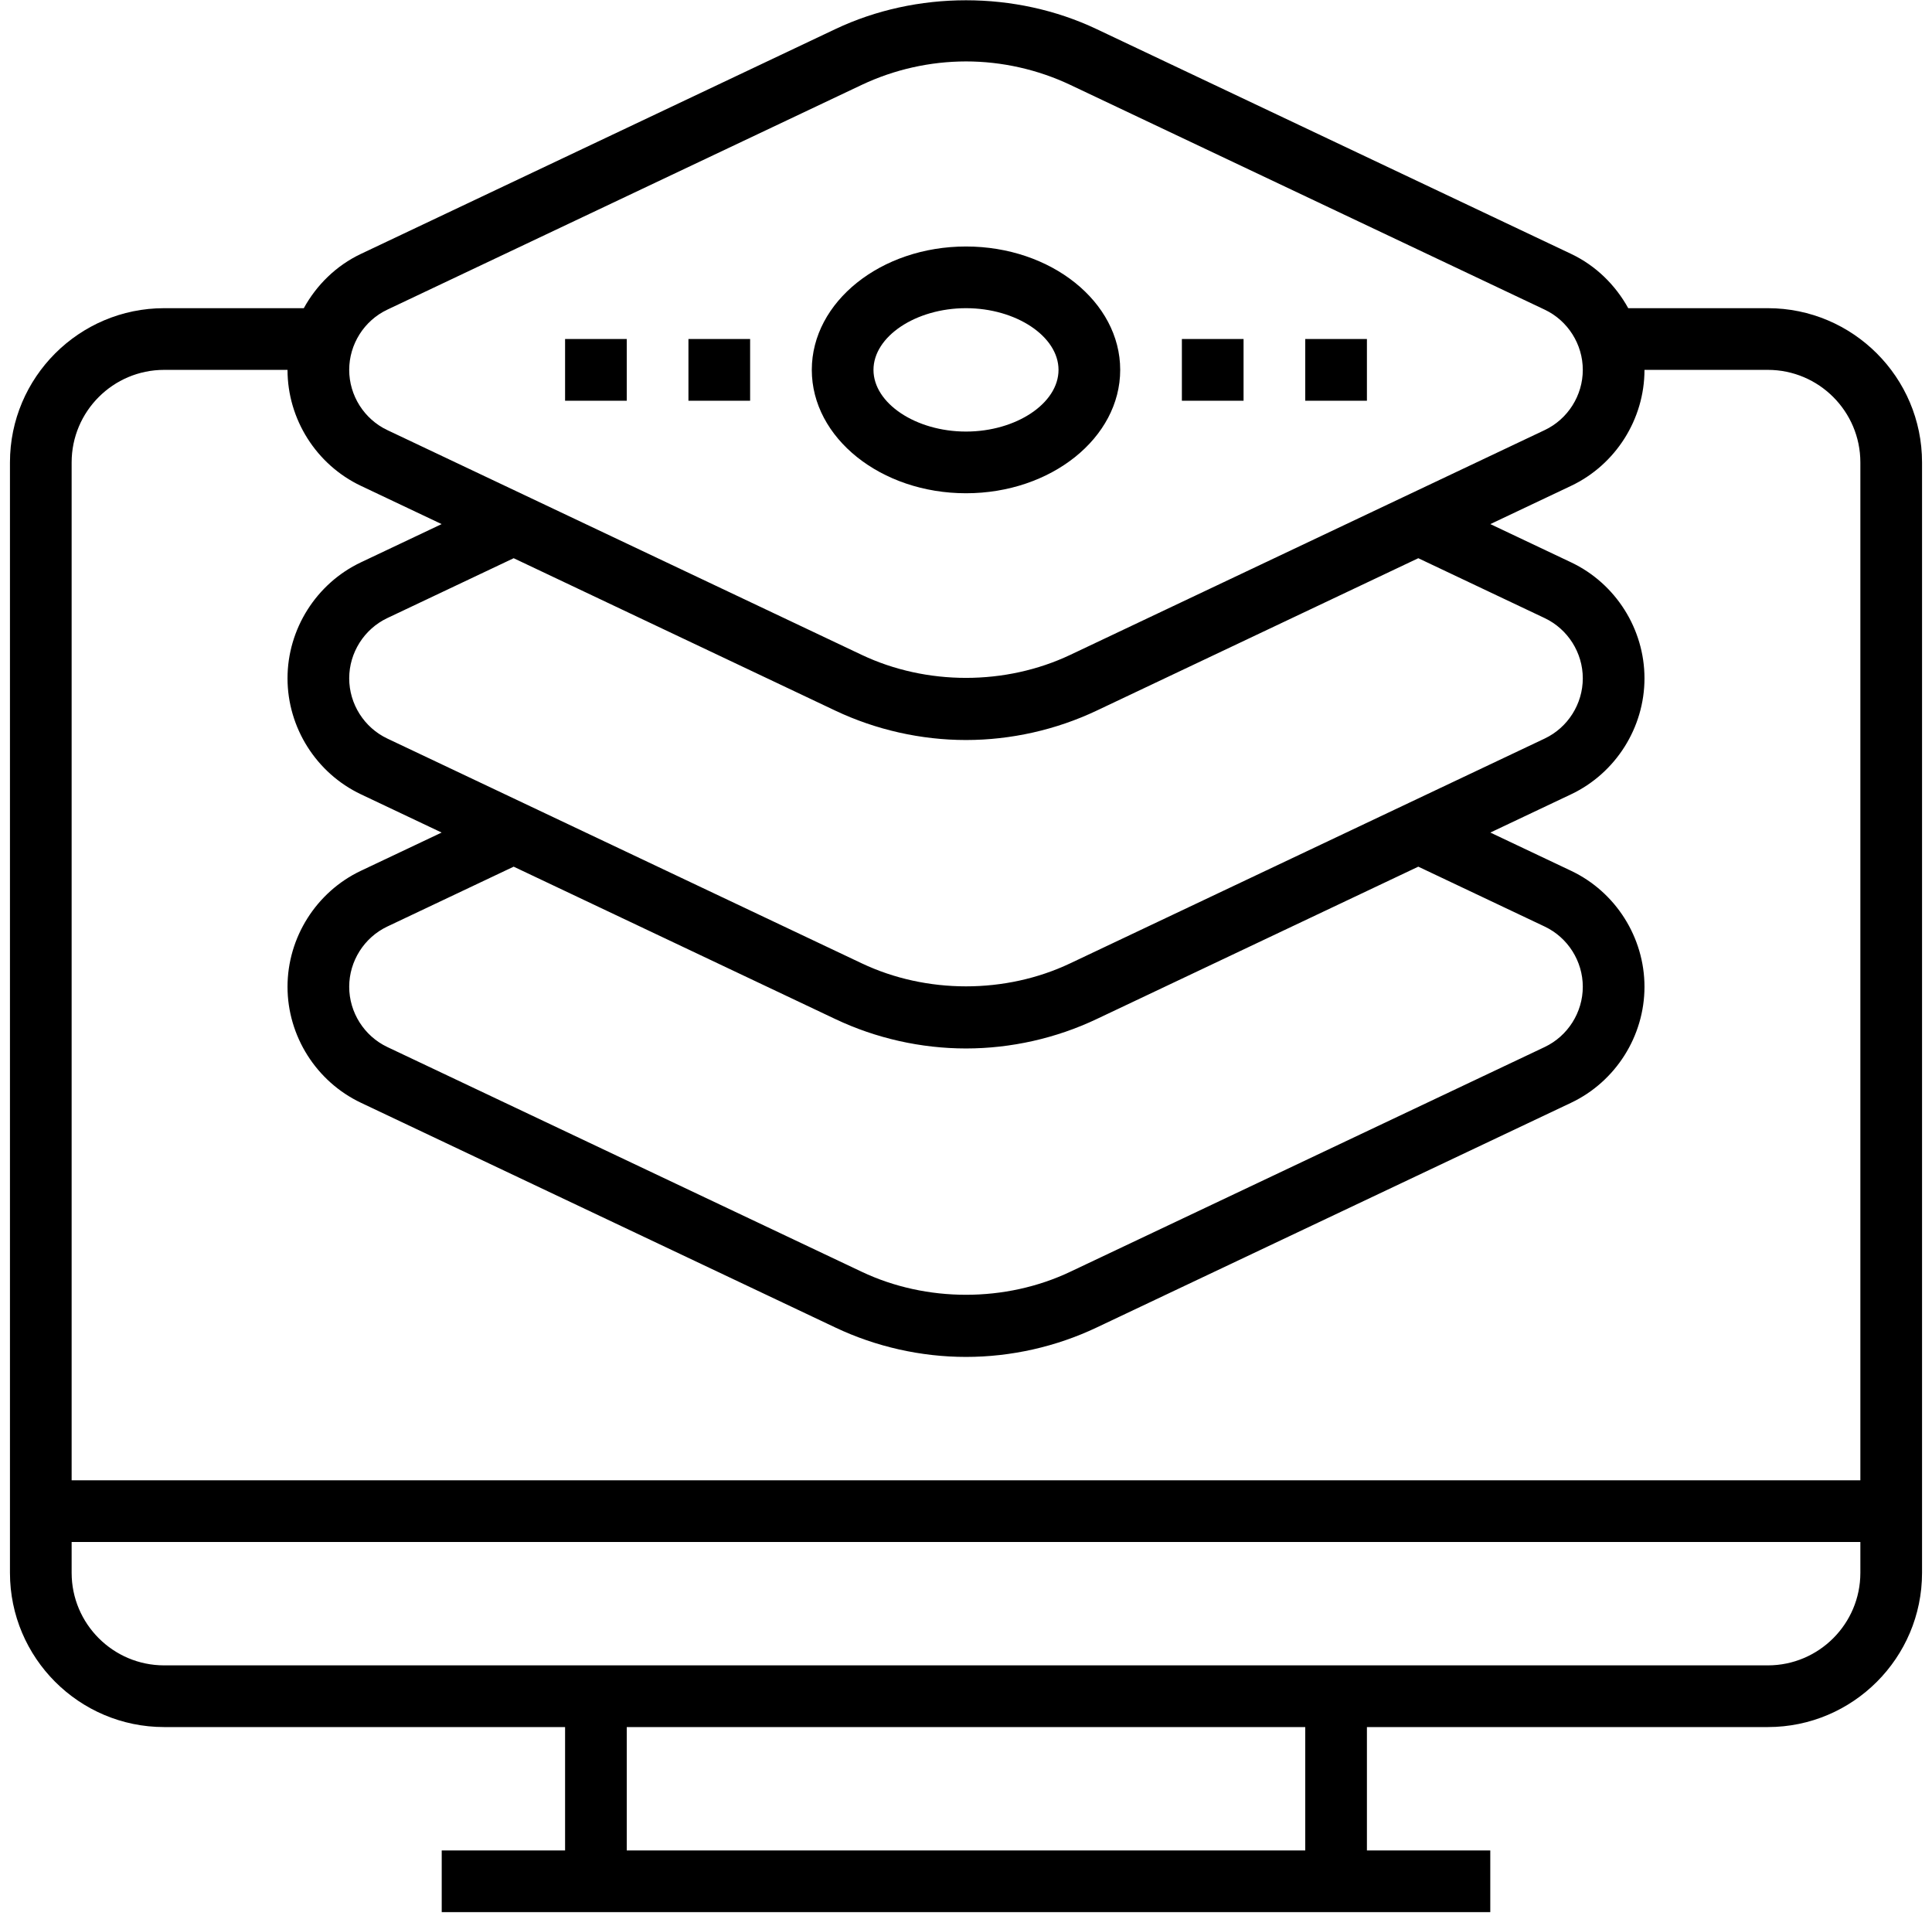
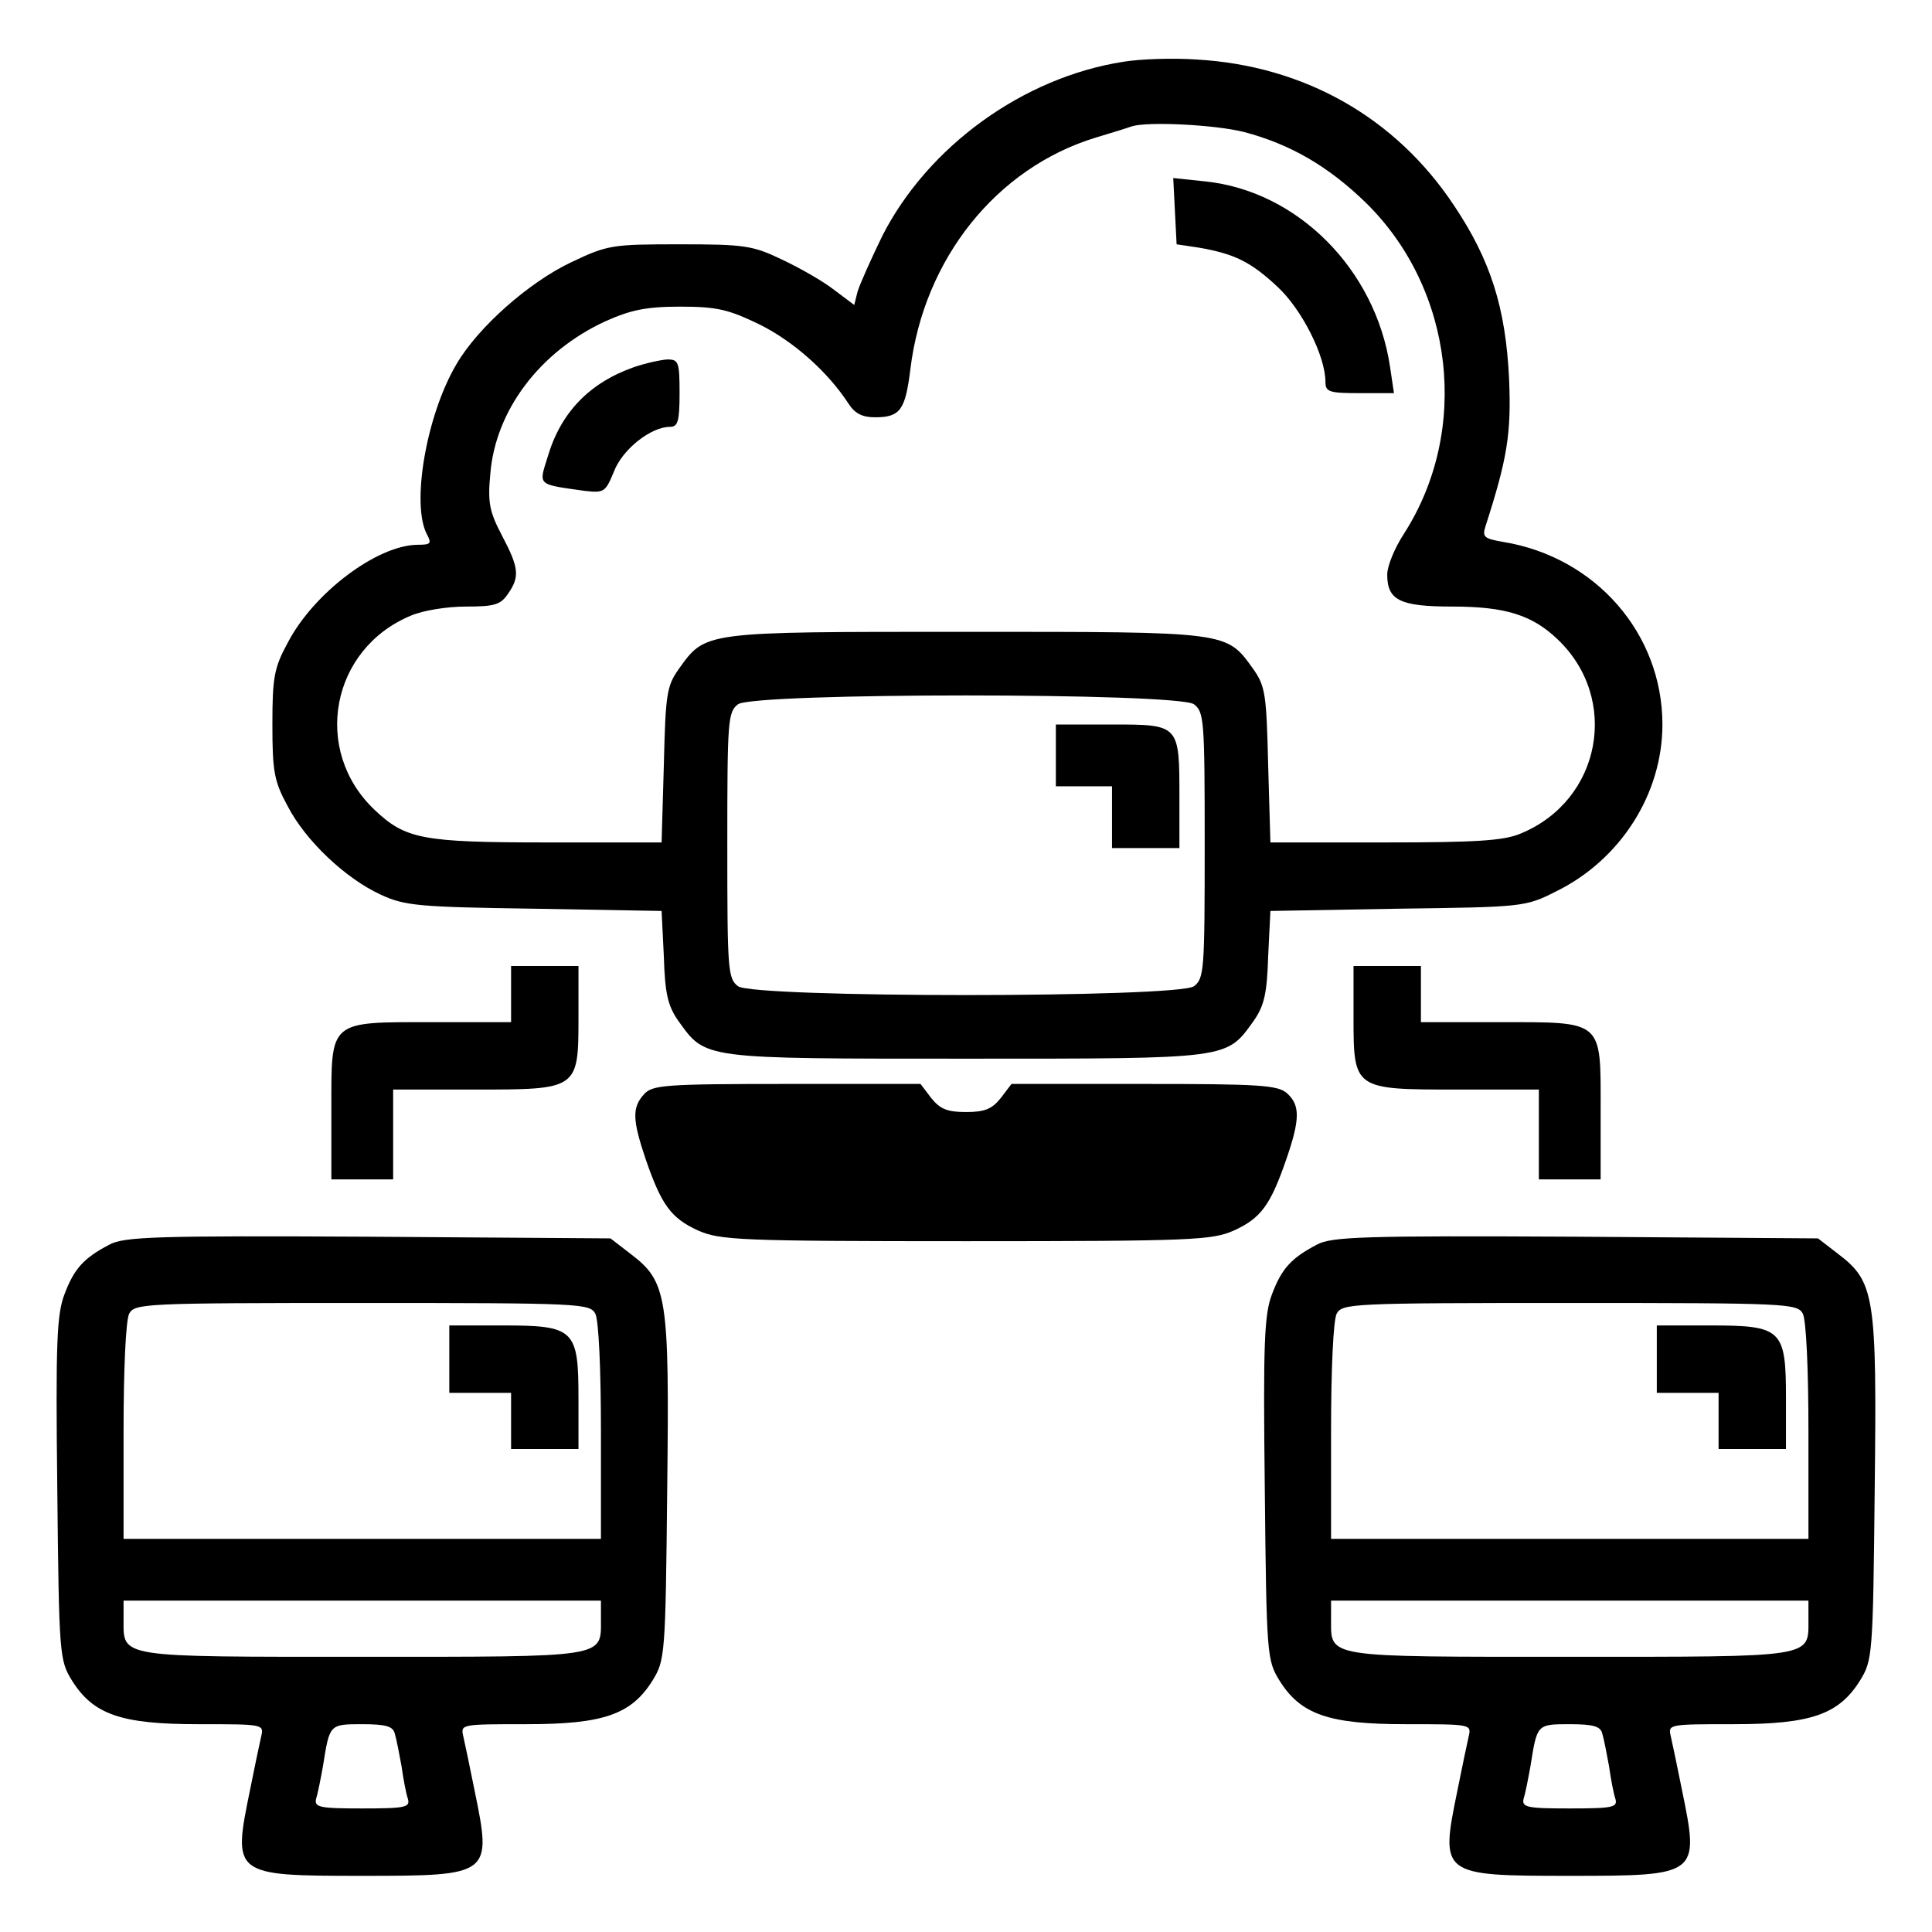
- <svg xmlns="http://www.w3.org/2000/svg" width="97" height="96" viewBox="0 0 496 496">
-   <path d="M456 79.93h-36.216c-3.32-6.016-8.408-11.04-14.816-14.08L281.88 7.546c-21.048-9.968-46.72-9.968-67.768 0L91.04 65.85c-6.416 3.04-11.496 8.056-14.816 14.08H40c-22.056 0-40 17.944-40 40v288c0 22.056 17.944 40 40 40h104v32h-32v16h272v-16h-32v-32h104c22.056 0 40-17.944 40-40v-288c0-22.056-17.944-40-40-40zm-358.12.384L220.96 22.01A63.613 63.613 0 01248 15.93c9.288 0 18.64 2.104 27.04 6.08l123.08 58.304c6 2.84 9.88 8.968 9.88 15.616s-3.88 12.776-9.88 15.616L275.04 169.85c-16.8 7.952-37.28 7.952-54.08 0L97.88 111.546c-6-2.84-9.88-8.968-9.88-15.616s3.88-12.776 9.88-15.616zM275.032 249.85c-16.768 7.96-37.288 7.96-54.072 0L97.88 191.546c-6-2.84-9.88-8.968-9.88-15.616s3.88-12.776 9.88-15.624l32.784-15.528 83.448 39.536c10.528 4.984 22.248 7.616 33.888 7.616s23.36-2.632 33.88-7.616l83.448-39.536 32.776 15.528c6.016 2.848 9.896 8.976 9.896 15.624s-3.88 12.776-9.88 15.616L275.032 249.85zm90.296-25.072l32.776 15.528c6.016 2.848 9.896 8.976 9.896 15.624 0 6.64-3.88 12.776-9.88 15.624L275.032 329.85c-16.768 7.952-37.288 7.952-54.072 0L97.888 271.554C91.88 268.706 88 262.57 88 255.93c0-6.648 3.88-12.776 9.88-15.624l32.784-15.528 83.448 39.528c10.52 4.992 22.232 7.624 33.888 7.624s23.368-2.632 33.88-7.624l83.448-39.528zM336 479.93H160v-32h176v32zm144-72c0 13.232-10.768 24-24 24H40c-13.232 0-24-10.768-24-24v-8h464v8zm0-24H16v-264c0-13.232 10.768-24 24-24h32c0 12.8 7.48 24.6 19.04 30.08l20.936 9.92-20.944 9.92C79.472 151.33 72 163.138 72 175.93c0 12.8 7.48 24.6 19.04 30.08l20.936 9.92-20.952 9.92C79.472 231.33 72 243.138 72 255.93s7.472 24.592 19.04 30.08l123.072 58.296c10.52 4.992 22.232 7.624 33.888 7.624s23.368-2.632 33.88-7.624l123.088-58.296c11.56-5.488 19.032-17.288 19.032-30.08s-7.472-24.6-19.04-30.08l-20.944-9.92 20.944-9.92c11.56-5.48 19.04-17.28 19.04-30.08 0-12.792-7.472-24.6-19.04-30.08l-20.944-9.92 20.944-9.92c11.56-5.48 19.04-17.28 19.04-30.08h32c13.232 0 24 10.768 24 24v264z" />
-   <path d="M248 127.93c22.056 0 40-14.352 40-32s-17.944-32-40-32-40 14.352-40 32 17.944 32 40 32zm0-48c13.008 0 24 7.328 24 16s-10.992 16-24 16-24-7.328-24-16 10.992-16 24-16zM304 87.93h16v16h-16zM336 87.93h16v16h-16zM176 87.93h16v16h-16zM144 87.93h16v16h-16z" />
+ <svg xmlns="http://www.w3.org/2000/svg" version="1.0" width="344pt" height="344pt" viewBox="0 0 344 344" preserveAspectRatio="xMidYMid meet">
+   <g transform="translate(0,344) scale(0.1,-0.1)" fill="#000000" stroke="none">
+     <path d="M2000 3330 c-179 -28 -348 -151 -429 -310 -20 -41 -40 -86 -44 -99 l-6 -24 -36 27 c-19 15 -61 39 -93 54 -52 25 -67 27 -182 27 -120 0 -128 -1 -193 -32 -76 -36 -166 -116 -204 -181 -54 -91 -81 -250 -53 -303 9 -17 7 -19 -17 -19 -72 -1 -185 -86 -231 -175 -24 -44 -27 -62 -27 -145 0 -83 3 -101 27 -145 32 -62 103 -129 166 -158 43 -20 68 -22 274 -25 l226 -4 4 -81 c2 -66 7 -88 26 -115 49 -68 40 -67 512 -67 472 0 463 -1 512 67 19 27 24 49 26 115 l4 81 226 4 c224 3 228 3 283 31 114 56 189 173 189 297 0 162 -119 298 -283 325 -35 6 -38 9 -32 28 39 121 46 165 42 262 -6 127 -33 212 -98 309 -104 157 -267 249 -458 260 -42 3 -101 1 -131 -4z m215 -125 c83 -22 150 -61 217 -126 157 -154 186 -405 68 -589 -17 -26 -30 -58 -30 -73 0 -46 23 -57 116 -57 94 0 142 -15 187 -58 112 -106 78 -287 -65 -346 -30 -13 -80 -16 -242 -16 l-204 0 -4 138 c-3 125 -5 140 -26 170 -49 68 -40 67 -512 67 -472 0 -463 1 -512 -67 -21 -30 -23 -45 -26 -170 l-4 -138 -204 0 c-223 0 -252 6 -307 58 -112 106 -78 287 65 346 21 9 64 16 97 16 51 0 62 3 75 22 22 31 20 47 -10 104 -22 42 -26 58 -21 110 9 113 88 218 205 272 45 20 72 26 133 26 66 0 86 -5 142 -32 60 -30 121 -84 158 -141 11 -17 24 -24 47 -24 45 0 54 13 63 86 24 196 153 358 330 412 30 9 59 18 64 20 29 9 148 3 200 -10z m-89 -1019 c18 -14 19 -28 19 -251 0 -223 -1 -237 -19 -251 -29 -21 -783 -21 -812 0 -18 14 -19 28 -19 251 0 223 1 237 19 251 29 21 783 21 812 0z" />
+     <path d="M2092 3064 l3 -59 40 -6 c63 -11 92 -25 140 -70 43 -40 85 -123 85 -169 0 -18 7 -20 61 -20 l61 0 -7 47 c-26 174 -165 313 -329 330 l-57 6 3 -59z" />
+     <path d="M1128 2786 c-79 -28 -130 -81 -153 -160 -16 -51 -19 -48 66 -60 35 -4 37 -2 52 34 15 40 66 80 100 80 14 0 17 10 17 60 0 56 -2 60 -22 60 -13 -1 -40 -7 -60 -14z" />
+     <path d="M1880 2095 l0 -55 50 0 50 0 0 -55 0 -55 60 0 60 0 0 91 c0 129 0 129 -120 129 l-100 0 0 -55z" />
+     <path d="M910 1670 l0 -50 -138 0 c-188 0 -182 5 -182 -156 l0 -124 55 0 55 0 0 80 0 80 145 0 c185 0 185 0 185 130 l0 90 -60 0 -60 0 0 -50z" />
+     <path d="M2410 1630 c0 -130 0 -130 185 -130 l145 0 0 -80 0 -80 55 0 55 0 0 124 c0 161 6 156 -182 156 l-138 0 0 50 0 50 -60 0 -60 0 0 -90z" />
+     <path d="M1147 1492 c-22 -24 -21 -46 3 -117 28 -81 45 -104 93 -126 39 -17 71 -19 477 -19 406 0 438 2 477 19 48 22 65 45 93 126 25 72 25 97 2 118 -16 15 -49 17 -255 17 l-236 0 -19 -25 c-16 -20 -29 -25 -62 -25 -33 0 -46 5 -62 25 l-19 25 -238 0 c-218 0 -239 -2 -254 -18z" />
+     <path d="M195 1224 c-46 -24 -63 -43 -80 -88 -14 -36 -16 -87 -13 -346 3 -298 4 -306 26 -342 38 -61 88 -78 225 -78 117 0 117 0 112 -22 -3 -13 -12 -56 -20 -96 -31 -151 -30 -152 200 -152 230 0 231 1 200 152 -8 40 -17 83 -20 96 -5 22 -5 22 112 22 137 0 187 17 225 78 22 36 23 44 26 342 4 344 0 368 -66 418 l-35 27 -431 3 c-377 2 -435 0 -461 -14z m865 -123 c6 -12 10 -98 10 -210 l0 -191 -425 0 -425 0 0 191 c0 112 4 198 10 210 10 18 26 19 415 19 389 0 405 -1 415 -19z m10 -545 c0 -68 12 -66 -425 -66 -437 0 -425 -2 -425 66 l0 34 425 0 425 0 0 -34z m-367 -203 c3 -10 8 -36 12 -58 3 -22 8 -48 11 -57 5 -16 -3 -18 -81 -18 -77 0 -86 2 -82 18 3 9 8 35 12 57 12 75 11 75 70 75 43 0 55 -4 58 -17z" />
+     <path d="M800 1020 l0 -60 55 0 55 0 0 -50 0 -50 60 0 60 0 0 90 c0 123 -7 130 -135 130 l-95 0 0 -60z" />
+     <path d="M2345 1224 c-46 -24 -63 -43 -80 -88 -14 -36 -16 -87 -13 -346 3 -298 4 -306 26 -342 38 -61 88 -78 225 -78 117 0 117 0 112 -22 -3 -13 -12 -56 -20 -96 -31 -151 -30 -152 200 -152 230 0 231 1 200 152 -8 40 -17 83 -20 96 -5 22 -5 22 112 22 137 0 187 17 225 78 22 36 23 44 26 342 4 344 0 368 -66 418 l-35 27 -431 3 c-377 2 -435 0 -461 -14z m865 -123 c6 -12 10 -98 10 -210 l0 -191 -425 0 -425 0 0 191 c0 112 4 198 10 210 10 18 26 19 415 19 389 0 405 -1 415 -19z m10 -545 c0 -68 12 -66 -425 -66 -437 0 -425 -2 -425 66 l0 34 425 0 425 0 0 -34z m-367 -203 c3 -10 8 -36 12 -58 3 -22 8 -48 11 -57 5 -16 -3 -18 -81 -18 -77 0 -86 2 -82 18 3 9 8 35 12 57 12 75 11 75 70 75 43 0 55 -4 58 -17z" />
+     <path d="M2950 1020 l0 -60 55 0 55 0 0 -50 0 -50 60 0 60 0 0 90 c0 123 -7 130 -135 130 l-95 0 0 -60z" />
+   </g>
</svg>
